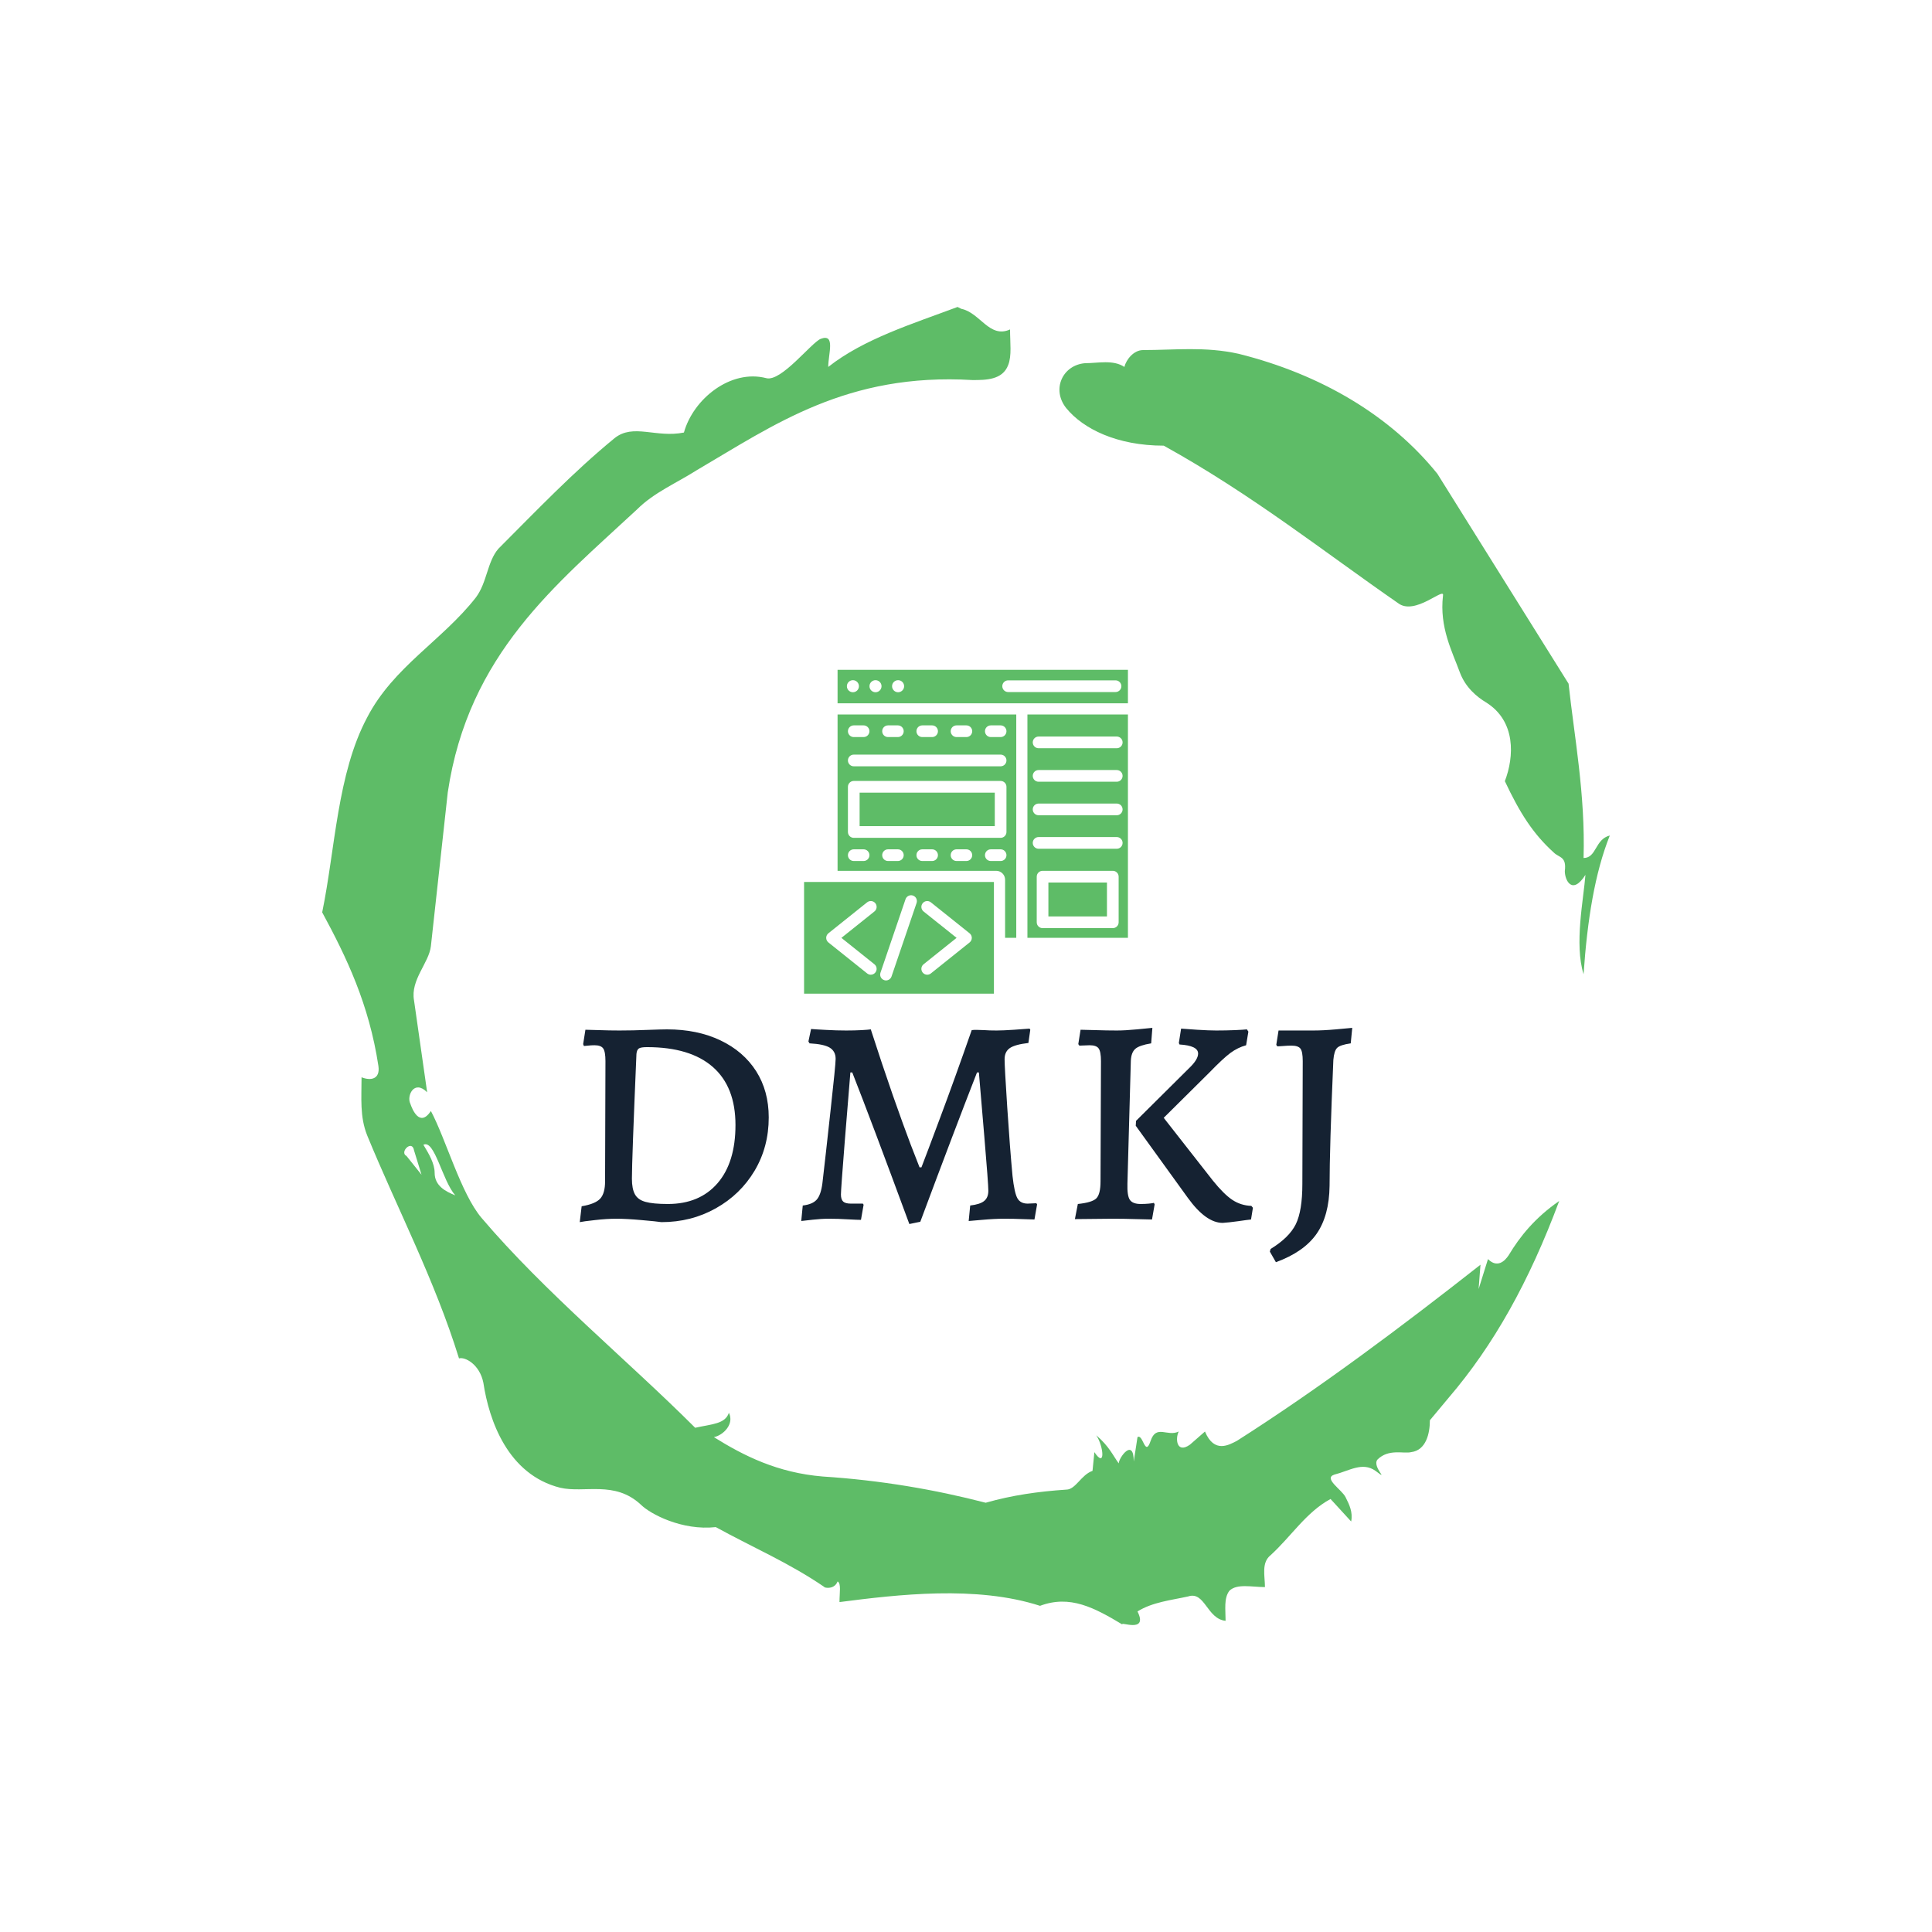
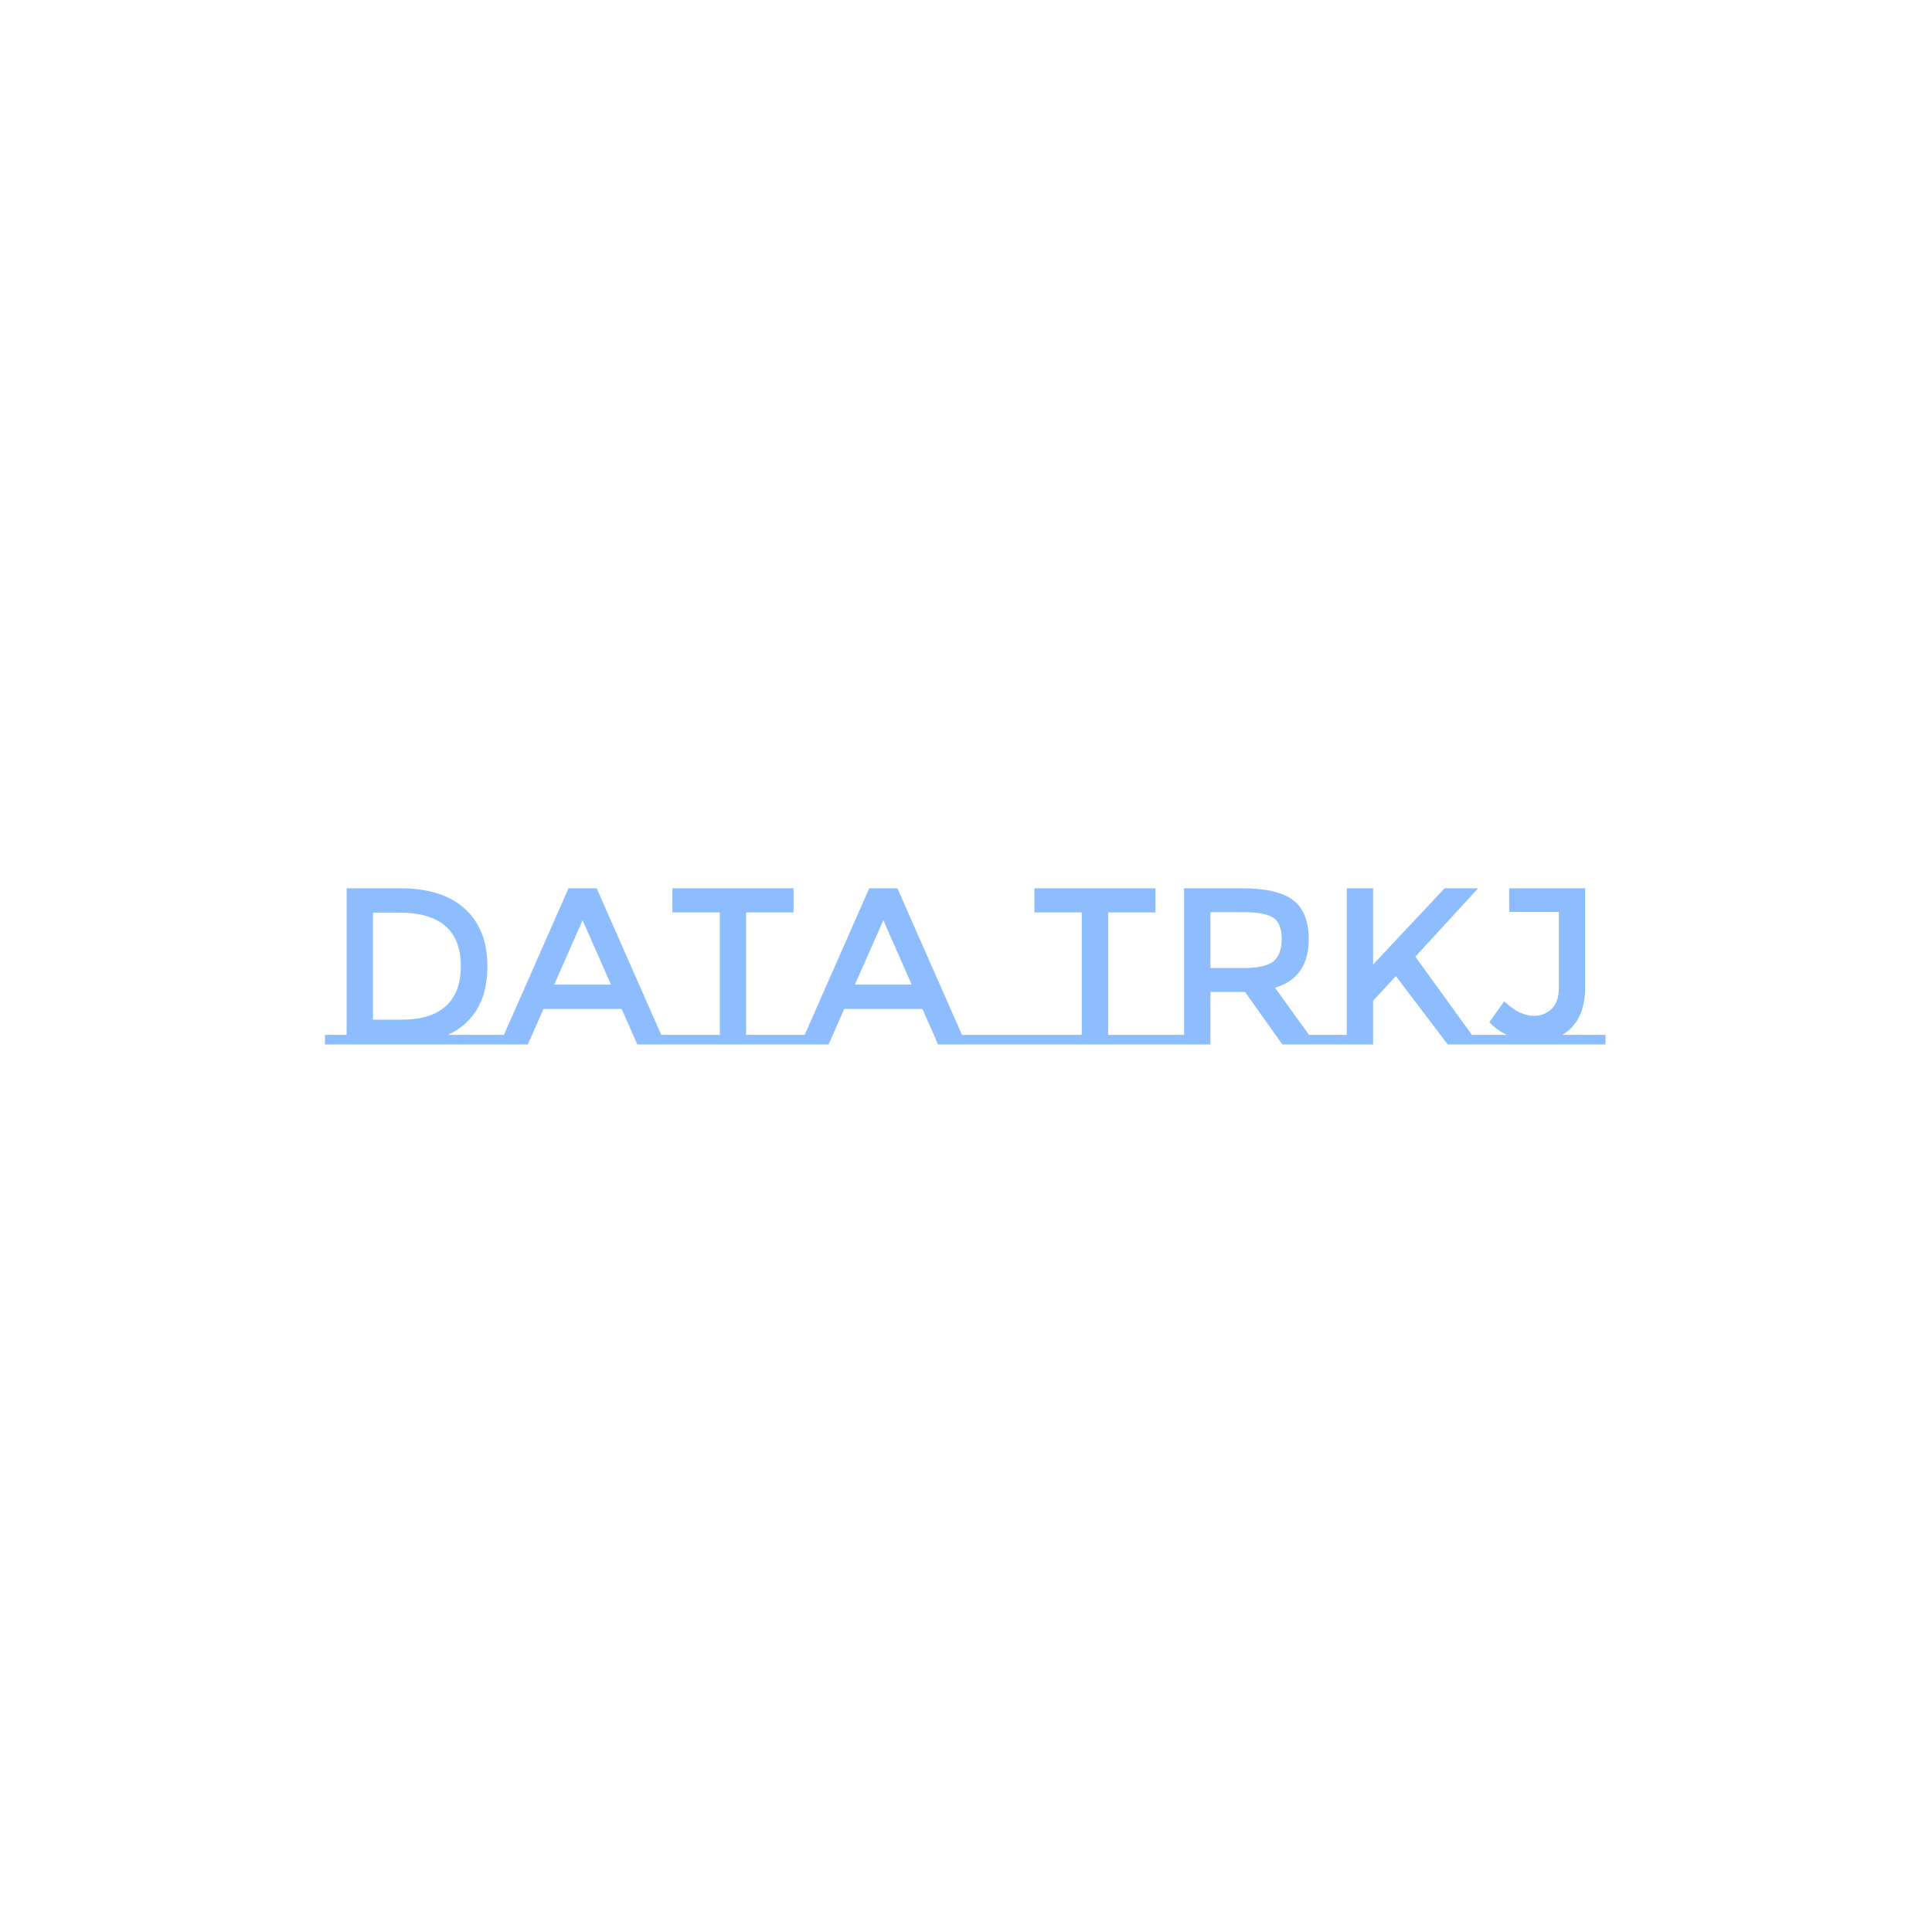
<svg xmlns="http://www.w3.org/2000/svg" version="1.1" width="1500" height="1500" viewBox="0 0 1500 1500">
  <rect width="1500" height="1500" fill="#ffffff" />
-   <g transform="matrix(0.6666667,0,0,0.6666667,250.0001,187.6667)">
-     <svg viewBox="0 0 320 360" data-background-color="#ffffff" preserveAspectRatio="xMidYMid meet" height="1687" width="1500">
-       <g id="tight-bounds" transform="matrix(1,0,0,1,0.0000235,0)">
-         <svg viewBox="0 0 320 360" height="360" width="320">
+   <g transform="matrix(0.6666667,0,0,0.6666667,249.3939,689.9694)">
+     <svg viewBox="0 0 396 48" data-background-color="#ffffff" preserveAspectRatio="xMidYMid meet" height="181" width="1500">
+       <g id="tight-bounds" transform="matrix(1,0,0,1,0.24,-0.1204397)">
+         <svg viewBox="0 0 395.52 48.241" height="48.241" width="395.52">
          <g>
-             <svg />
-           </g>
-           <g>
-             <svg viewBox="0 0 320 360" height="360" width="320">
+             <svg viewBox="0 0 395.52 48.241" height="48.241" width="395.52">
              <g>
-                 <path transform="translate(-74.99272,-51.79039) scale(4.65793,4.65793)" d="M20.6 59.9l0.8 1-0.4-1.3c-0.1-0.6-0.8 0.1-0.4 0.3M21.5 59.3c0.3 0.5 0.6 1 0.6 1.5 0 0.7 0.6 1 1.1 1.2-0.7-0.8-1.1-3-1.7-2.7M59.9 16.9c1.7 0 3.3-0.2 5.1 0.2 4.4 1.1 8.1 3.3 10.6 6.4l7 11.2c0.3 2.8 0.9 5.9 0.8 9.3 0.7 0 0.6-1 1.4-1.2-0.8 2-1.2 4.5-1.4 7.4-0.5-1.6 0-4 0.1-5.3-0.7 1.1-1.1 0.3-1.1-0.2 0.1-0.8-0.3-0.7-0.6-1-1.1-1-1.8-2.1-2.6-3.8 0.5-1.3 0.6-3.2-1-4.2-0.5-0.3-1.1-0.8-1.4-1.6-0.4-1.1-1.1-2.4-0.9-4.1 0.1-0.5-1.5 1.1-2.4 0.4-3.9-2.7-7.8-5.8-12.5-8.4-2.5 0-4.3-0.9-5.2-2-0.8-1-0.2-2.3 1-2.4 0.7 0 1.5-0.2 2.1 0.2 0.1-0.4 0.5-0.9 1-0.9M50 14.6l0.2 0.1c1 0.2 1.5 1.6 2.6 1.1 0 0.7 0.1 1.4-0.1 1.9-0.3 0.8-1.2 0.8-1.9 0.8-6.7-0.4-10.6 2.4-14.7 4.8-1.1 0.7-2.3 1.2-3.2 2.1-4.3 4-9 7.7-10.1 15.1l-0.9 8.2c-0.1 0.9-1.1 1.8-0.9 2.9l0.7 4.9c-0.7-0.7-1.1 0.2-0.9 0.6 0.1 0.3 0.5 1.3 1.1 0.4 0.8 1.5 1.6 4.4 2.7 5.7 3.4 4 7.8 7.6 11.4 11.2 0.9-0.2 1.6-0.2 1.8-0.8 0.3 0.6-0.3 1.2-0.8 1.3 1.6 1 3.4 1.9 5.8 2.1 3.1 0.2 6 0.7 8.7 1.4 1.4-0.4 2.8-0.6 4.3-0.7 0.5 0 0.8-0.8 1.4-1l0.1-1c0.6 0.9 0.5-0.3 0.1-0.9 0.7 0.6 0.9 1.1 1.2 1.5 0-0.3 0.8-1.4 0.8-0.1l0.2-1.3c0.3-0.2 0.4 1.1 0.7 0.2 0.3-0.9 0.9-0.2 1.5-0.5-0.2 0.4-0.1 1.2 0.6 0.7l0.8-0.7c0.5 1.2 1.3 0.7 1.7 0.5 4.4-2.8 8.8-6.1 13-9.4l-0.1 1.3 0.5-1.6c0.5 0.5 0.9 0.1 1.1-0.2 0.6-1 1.4-2 2.7-2.9-1.6 4.3-3.5 7.7-5.9 10.5l-1 1.2c0 0.7-0.2 1.6-1 1.7-0.4 0.1-1.2-0.2-1.8 0.4-0.3 0.4 0.7 1.2-0.1 0.6-0.7-0.5-1.4 0-2.2 0.2-0.6 0.2 0.4 0.8 0.6 1.2 0.2 0.4 0.4 0.8 0.3 1.3l-1.1-1.2c-1.3 0.7-2.1 2-3.2 3-0.5 0.4-0.3 1.1-0.3 1.7-0.7 0-1.5-0.2-1.9 0.2-0.3 0.4-0.2 1-0.2 1.6-1-0.1-1.1-1.6-2-1.3-0.9 0.2-1.9 0.3-2.7 0.8 0.6 1.2-1 0.5-0.8 0.7-1.5-0.9-2.8-1.6-4.4-1-3.4-1.1-7.6-0.6-10.7-0.2 0-0.5 0.1-1-0.1-1.1-0.2 0.5-0.8 0.3-0.7 0.3-1.9-1.3-3.8-2.1-5.8-3.2-1.8 0.2-3.5-0.7-4-1.2-1.4-1.3-3-0.6-4.3-0.9-2.8-0.7-3.8-3.6-4.1-5.6-0.2-1-1-1.4-1.3-1.3-1.3-4.2-3.3-8-4.9-11.9-0.4-1-0.3-2-0.3-3.1 0.5 0.2 1 0.1 0.9-0.6-0.5-3.3-1.7-5.8-3-8.2 0.7-3.4 0.8-7.4 2.4-10.4 1.4-2.7 4-4.1 5.8-6.4 0.6-0.8 0.6-1.9 1.2-2.6 2-2 4-4.1 6.2-5.9 1-0.8 2.2 0 3.7-0.3 0.5-1.8 2.5-3.4 4.4-2.9 0.8 0.2 2.4-1.9 2.9-2.1 0.8-0.3 0.4 0.8 0.4 1.5 1.9-1.5 4.5-2.3 6.9-3.2" fill="#5ebc67" fill-rule="nonzero" stroke="none" stroke-width="1" stroke-linecap="butt" stroke-linejoin="miter" stroke-miterlimit="10" stroke-dasharray="" stroke-dashoffset="0" font-family="none" font-weight="none" font-size="none" text-anchor="none" style="mix-blend-mode: normal" data-fill-palette-color="tertiary" />
-               </g>
-               <g transform="matrix(1,0,0,1,64,106.3884)">
-                 <svg viewBox="0 0 192 147.223" height="147.223" width="192">
-                   <g>
-                     <svg viewBox="0 0 192 147.223" height="147.223" width="192">
+                 <svg viewBox="0 0 395.52 48.241" height="48.241" width="395.52">
+                   <g id="textblocktransform">
+                     <svg viewBox="0 0 395.52 48.241" height="48.241" width="395.52" id="textblock">
                      <g>
-                         <svg viewBox="0 0 192 147.223" height="147.223" width="192">
-                           <g transform="matrix(1,0,0,1,0,88.98438)">
-                             <svg viewBox="0 0 192 58.239" height="58.239" width="192">
-                               <g id="textblocktransform">
-                                 <svg viewBox="0 0 192 58.239" height="58.239" width="192" id="textblock">
-                                   <g>
-                                     <svg viewBox="0 0 192 58.239" height="58.239" width="192">
-                                       <g transform="matrix(1,0,0,1,0,0)">
-                                         <svg width="192" viewBox="2.75 -25.25 102.19 31" height="58.239" data-palette-color="#152232">
-                                           <path d="M13.55 0.45Q12.9 0.35 10.93 0.18 8.95 0 7.6 0L7.6 0Q6.3 0 4.75 0.18 3.2 0.35 2.75 0.45L2.75 0.45 3-1.65Q4.8-1.95 5.45-2.65 6.1-3.35 6.1-4.95L6.1-4.95 6.15-20.85Q6.15-22.1 5.85-22.53 5.55-22.95 4.7-22.95L4.7-22.95Q4.25-22.95 3.85-22.9 3.45-22.85 3.3-22.85L3.3-22.85 3.2-23.1 3.5-25Q4-25 5.33-24.95 6.65-24.9 8-24.9L8-24.9Q9.8-24.9 11.7-24.98 13.6-25.05 14.3-25.05L14.3-25.05Q18.3-25.05 21.35-23.6 24.4-22.15 26.08-19.53 27.75-16.9 27.75-13.4L27.75-13.4Q27.75-9.5 25.88-6.35 24-3.2 20.75-1.38 17.5 0.45 13.55 0.45L13.55 0.45ZM11.65-22.7Q10.85-22.7 10.58-22.53 10.3-22.35 10.25-21.8L10.25-21.8Q9.65-7.75 9.65-5.3L9.65-5.3Q9.65-3.95 10.05-3.23 10.45-2.5 11.45-2.23 12.45-1.95 14.4-1.95L14.4-1.95Q18.6-1.95 20.98-4.7 23.35-7.45 23.35-12.4L23.35-12.4Q23.35-17.45 20.35-20.08 17.35-22.7 11.65-22.7L11.65-22.7ZM46.35 0.7Q41.3-13 38.8-19.35L38.8-19.35 38.55-19.35Q38.35-16.95 37.82-10.4 37.3-3.85 37.3-3.2L37.3-3.2Q37.3-2.55 37.6-2.27 37.9-2 38.6-2L38.6-2 40.2-2 40.3-1.85 39.95 0.15Q39.5 0.15 38.22 0.08 36.95 0 35.7 0L35.7 0Q34.7 0 33.55 0.13 32.4 0.25 32.05 0.3L32.05 0.3 32.25-1.75Q33.55-1.9 34.1-2.53 34.65-3.15 34.85-4.7L34.85-4.7Q35.25-8.1 35.92-14.25 36.6-20.4 36.6-21.15L36.6-21.15Q36.6-22.15 35.82-22.63 35.05-23.1 33.15-23.2L33.15-23.2 33-23.45 33.35-25.1Q33.9-25.05 35.3-24.98 36.7-24.9 38-24.9L38-24.9Q39.1-24.9 40.02-24.95 40.95-25 41.25-25.05L41.25-25.05Q42.75-20.4 44.17-16.32 45.6-12.25 46.52-9.83 47.45-7.4 47.7-6.8L47.7-6.8 47.95-6.8Q48.5-8.2 50.42-13.35 52.35-18.5 54.6-24.95L54.6-24.95Q54.9-25 55.37-24.98 55.85-24.95 56.3-24.95L56.3-24.95Q56.85-24.9 57.9-24.9L57.9-24.9Q58.7-24.9 60.22-25 61.75-25.1 62.25-25.15L62.25-25.15 62.35-25 62.1-23.25Q60.35-23.05 59.65-22.58 58.95-22.1 58.95-21.1L58.95-21.1Q58.95-20.1 59.3-14.75 59.65-9.4 60-5.65L60-5.65Q60.25-3.4 60.65-2.7 61.05-2 62-2L62-2 63.15-2.05 63.25-1.9 62.9 0.1Q62.5 0.1 61.35 0.05 60.2 0 58.9 0L58.9 0Q57.6 0 55.95 0.15 54.3 0.3 54.2 0.3L54.2 0.3 54.4-1.75Q55.7-1.9 56.25-2.35 56.8-2.8 56.8-3.7L56.8-3.7Q56.8-4.6 56.27-10.85 55.75-17.1 55.55-19.35L55.55-19.35 55.3-19.35Q52.35-11.8 47.8 0.4L47.8 0.4 46.35 0.7ZM71.7-20.85Q71.7-22.1 71.39-22.53 71.09-22.95 70.2-22.95L70.2-22.95 68.84-22.9 68.7-23.1 69-25Q69.55-25 71-24.95 72.45-24.9 73.8-24.9L73.8-24.9Q74.89-24.9 76.45-25.05 78-25.2 78.5-25.25L78.5-25.25 78.34-23.2Q76.8-22.95 76.25-22.48 75.7-22 75.65-20.9L75.65-20.9 75.2-4.65Q75.15-3.05 75.52-2.5 75.9-1.95 76.95-1.95L76.95-1.95Q77.55-1.95 78.05-2 78.55-2.05 78.7-2.1L78.7-2.1 78.8-1.9 78.45 0.1Q77.9 0.1 76.34 0.05 74.8 0 73.2 0L73.2 0 68.25 0.05 68.64-1.95Q70.55-2.15 71.09-2.7 71.64-3.25 71.64-4.95L71.64-4.95 71.7-20.85ZM76.34-12.95L83.34-19.9Q84.55-21.05 84.55-21.85L84.55-21.85Q84.55-22.9 82.09-23.05L82.09-23.05 82-23.25 82.3-25.15Q82.8-25.1 84.4-25 86-24.9 86.95-24.9L86.95-24.9Q88.25-24.9 89.42-24.95 90.59-25 91-25.05L91-25.05 91.2-24.75 90.9-22.95Q89.8-22.65 88.82-21.93 87.84-21.2 86-19.3L86-19.3 80-13.35 86.5-5.05Q87.95-3.25 89.07-2.5 90.2-1.75 91.59-1.7L91.59-1.7 91.8-1.45 91.55 0.1Q91.05 0.15 89.82 0.33 88.59 0.5 87.8 0.55L87.8 0.55Q85.59 0.55 83.2-2.75L83.2-2.75 76.3-12.3 76.34-12.95ZM94.84 5.75L94.04 4.35 94.14 4Q96.59 2.5 97.47 0.73 98.34-1.05 98.34-4.6L98.34-4.6 98.39-20.85Q98.39-22.1 98.09-22.5 97.79-22.9 96.89-22.9L96.89-22.9Q96.39-22.9 95.82-22.85 95.24-22.8 95.04-22.8L95.04-22.8 94.89-23 95.19-24.9 99.79-24.9Q101.09-24.9 102.77-25.05 104.44-25.2 104.94-25.25L104.94-25.25 104.74-23.2Q103.34-23 102.94-22.6 102.54-22.2 102.44-21L102.44-21Q101.94-9.35 101.94-4.35L101.94-4.35Q101.89-0.4 100.22 2 98.54 4.4 94.84 5.75L94.84 5.75Z" opacity="1" transform="matrix(1,0,0,1,0,0)" fill="#152232" class="wordmark-text-0" data-fill-palette-color="primary" id="text-0" />
-                                         </svg>
-                                       </g>
-                                     </svg>
-                                   </g>
-                                 </svg>
-                               </g>
+                         <svg viewBox="0 0 395.52 48.241" height="48.241" width="395.52">
+                           <g transform="matrix(1,0,0,1,0,0)">
+                             <svg width="395.52" viewBox="0 -34.95 286.53 34.95" height="48.241" data-palette-color="#8dbdff">
+                               <path d="M27.55-2.15L39.1-2.15 39.1 0 0 0 0-2.15 4.85-2.15 4.85-34.95 16.85-34.95Q26.25-34.95 31.3-30.38 36.35-25.8 36.35-17.5L36.35-17.5Q36.35-6.35 27.55-2.15L27.55-2.15ZM30.4-17.5L30.4-17.5Q30.4-29.5 16.65-29.5L16.65-29.5 10.75-29.5 10.75-5.55 17.3-5.55Q23.65-5.55 27.03-8.58 30.4-11.6 30.4-17.5ZM75.25-2.15L81.05-2.15 81.05 0 69.9 0 66.4-7.95 48.9-7.95 45.4 0 34.25 0 34.25-2.15 40.05-2.15 54.5-34.95 60.8-34.95 75.25-2.15ZM51.3-13.4L64-13.4 57.65-27.8 51.3-13.4ZM94.25-2.15L106.4-2.15 106.4 0 76.2 0 76.2-2.15 88.35-2.15 88.35-29.55 77.75-29.55 77.75-34.95 104.85-34.95 104.85-29.55 94.25-29.55 94.25-2.15ZM142.54-2.15L148.34-2.15 148.34 0 137.19 0 133.69-7.95 116.19-7.95 112.69 0 101.54 0 101.54-2.15 107.34-2.15 121.79-34.95 128.09-34.95 142.54-2.15ZM118.59-13.4L131.29-13.4 124.94-27.8 118.59-13.4ZM143.49-2.15L157.19-2.15 157.19 0 143.49 0 143.49-2.15ZM175.24-2.15L187.39-2.15 187.39 0 157.19 0 157.19-2.15 169.34-2.15 169.34-29.55 158.74-29.55 158.74-34.95 185.84-34.95 185.84-29.55 175.24-29.55 175.24-2.15ZM220.19-2.15L225.03-2.15 225.03 0 214.23 0 205.88-11.75 198.13-11.75 198.13 0 187.38 0 187.38-2.15 192.23-2.15 192.23-34.95 205.23-34.95Q213.23-34.95 216.69-32.25 220.13-29.55 220.13-23.6L220.13-23.6Q220.13-14.95 212.58-12.7L212.58-12.7 220.19-2.15ZM205.48-17.1Q210.48-17.1 212.28-18.65 214.08-20.2 214.08-23.63 214.08-27.05 212.23-28.33 210.38-29.6 205.63-29.6L205.63-29.6 198.13-29.6 198.13-17.1 205.48-17.1ZM223.78-2.15L228.63-2.15 228.63-34.95 234.53-34.95 234.53-17.9 250.53-34.95 258.03-34.95 243.98-19.65 256.68-2.1 256.68-2.15 261.53-2.15 261.53 0 251.23 0 239.63-15.3 234.53-9.8 234.53 0 223.78 0 223.78-2.15ZM276.83-2.15L286.53-2.15 286.53 0 258.98 0 258.98-2.15 264.48-2.15Q262.28-3.15 260.53-5L260.53-5 263.88-9.65Q267.28-6.4 270.53-6.4L270.53-6.4Q272.83-6.4 274.46-7.95 276.08-9.5 276.08-12.6L276.08-12.6 276.08-29.65 264.98-29.65 264.98-34.95 281.98-34.95 281.98-12.9Q281.98-5.1 276.83-2.15L276.83-2.15Z" opacity="1" transform="matrix(1,0,0,1,0,0)" fill="#8dbdff" class="wordmark-text-0" data-fill-palette-color="primary" id="text-0" />
                            </svg>
                          </g>
-                           <g transform="matrix(1,0,0,1,55.75703,0)">
-                             <svg viewBox="0 0 80.486 80.486" height="80.486" width="80.486">
-                               <g>
-                                 <svg version="1.1" x="0" y="0" viewBox="0.041 0.041 23.918 23.918" style="enable-background:new 0 0 24 24;" xml:space="preserve" height="80.486" width="80.486" class="icon-icon-0" data-fill-palette-color="accent" id="icon-0">
-                                   <g fill="#5ebc67" data-fill-palette-color="accent">
-                                     <rect x="18.085" y="15.751" width="4.325" height="2.505" fill="#5ebc67" data-fill-palette-color="accent" />
-                                     <path d="M0.041 23.959h14.021v-8.248H0.041V23.959zM8.866 17.888c-0.186-0.149-0.216-0.42-0.067-0.607 0.149-0.185 0.42-0.215 0.607-0.067l2.861 2.288c0.102 0.082 0.162 0.206 0.162 0.337 0 0.131-0.06 0.255-0.162 0.337l-2.861 2.289c-0.08 0.063-0.175 0.095-0.269 0.095-0.127 0-0.252-0.056-0.338-0.162C8.65 22.211 8.68 21.939 8.866 21.79l2.44-1.952L8.866 17.888zM5.684 22.411l1.85-5.428c0.077-0.225 0.323-0.347 0.547-0.27 0.225 0.077 0.346 0.322 0.269 0.548L6.5 22.689c-0.061 0.179-0.229 0.293-0.408 0.293-0.046 0-0.093-0.007-0.139-0.023C5.728 22.882 5.607 22.636 5.684 22.411zM1.837 19.501l2.861-2.288c0.188-0.147 0.458-0.118 0.607 0.067 0.149 0.186 0.119 0.458-0.067 0.607l-2.44 1.951 2.44 1.952c0.186 0.15 0.216 0.42 0.067 0.607-0.085 0.106-0.211 0.162-0.338 0.162-0.094 0-0.19-0.032-0.269-0.095l-2.861-2.289c-0.102-0.082-0.162-0.206-0.162-0.337C1.675 19.708 1.735 19.584 1.837 19.501z" fill="#5ebc67" data-fill-palette-color="accent" />
-                                     <rect x="4.143" y="9.114" width="9.983" height="2.473" fill="#5ebc67" data-fill-palette-color="accent" />
-                                     <path d="M16.536 19.835h7.423V3.34h-7.423V19.835zM23.273 18.688c0 0.238-0.193 0.432-0.431 0.432h-5.187c-0.238 0-0.431-0.194-0.431-0.432v-3.369c0-0.238 0.193-0.432 0.431-0.432h5.187c0.238 0 0.431 0.194 0.431 0.432V18.688zM17.361 4.97h5.773c0.238 0 0.431 0.194 0.431 0.432s-0.193 0.432-0.431 0.432h-5.773c-0.238 0-0.431-0.194-0.431-0.432S17.123 4.97 17.361 4.97zM17.361 7.444h5.773c0.238 0 0.431 0.194 0.431 0.432s-0.193 0.432-0.431 0.432h-5.773c-0.238 0-0.431-0.194-0.431-0.432S17.123 7.444 17.361 7.444zM17.361 9.919h0.38 2.265 0.38 2.265 0.38 0.103c0.238 0 0.431 0.194 0.431 0.432s-0.193 0.432-0.431 0.432h-0.103-0.38-2.265-0.38-2.265-0.38c-0.238 0-0.431-0.194-0.431-0.432S17.123 9.919 17.361 9.919zM17.361 12.393h2.645 0.38 2.265 0.38 0.103c0.238 0 0.431 0.194 0.431 0.432 0 0.238-0.193 0.432-0.431 0.432h-0.103-0.38-2.265-0.38-2.645c-0.238 0-0.431-0.194-0.431-0.432C16.93 12.587 17.123 12.393 17.361 12.393z" fill="#5ebc67" data-fill-palette-color="accent" />
-                                     <path d="M2.515 14.887h11.716c0.362 0 0.656 0.294 0.656 0.656v4.293h0.825V3.34H2.515V14.887zM6.967 14.163H6.242c-0.238 0-0.431-0.194-0.431-0.432s0.193-0.432 0.431-0.432h0.726c0.238 0 0.431 0.194 0.431 0.432S7.205 14.163 6.967 14.163zM9.497 14.163H8.771c-0.238 0-0.431-0.194-0.431-0.432s0.193-0.432 0.431-0.432h0.726c0.238 0 0.431 0.194 0.431 0.432S9.735 14.163 9.497 14.163zM12.027 14.163h-0.726c-0.238 0-0.431-0.194-0.431-0.432s0.193-0.432 0.431-0.432h0.726c0.238 0 0.431 0.194 0.431 0.432S12.265 14.163 12.027 14.163zM14.557 14.163h-0.725c-0.238 0-0.431-0.194-0.431-0.432s0.193-0.432 0.431-0.432h0.725c0.238 0 0.431 0.194 0.431 0.432S14.795 14.163 14.557 14.163zM13.832 4.145h0.725c0.238 0 0.431 0.194 0.431 0.432s-0.193 0.432-0.431 0.432h-0.725c-0.238 0-0.431-0.194-0.431-0.432S13.594 4.145 13.832 4.145zM11.302 4.145h0.726c0.238 0 0.431 0.194 0.431 0.432s-0.193 0.432-0.431 0.432h-0.726c-0.238 0-0.431-0.194-0.431-0.432S11.063 4.145 11.302 4.145zM8.771 4.145h0.726c0.238 0 0.431 0.194 0.431 0.432S9.735 5.009 9.497 5.009H8.771c-0.238 0-0.431-0.194-0.431-0.432S8.533 4.145 8.771 4.145zM6.242 4.145h0.726c0.238 0 0.431 0.194 0.431 0.432S7.205 5.009 6.967 5.009H6.242c-0.238 0-0.431-0.194-0.431-0.432S6.003 4.145 6.242 4.145zM3.711 4.145h0.726c0.238 0 0.431 0.194 0.431 0.432S4.675 5.009 4.437 5.009H3.711c-0.238 0-0.431-0.194-0.431-0.432S3.473 4.145 3.711 4.145zM3.711 6.304h7.748 0.144 2.954c0.238 0 0.431 0.194 0.431 0.432 0 0.238-0.193 0.432-0.431 0.432h-2.954H11.46 3.711c-0.238 0-0.431-0.194-0.431-0.432C3.28 6.498 3.473 6.304 3.711 6.304zM3.28 8.682c0-0.238 0.193-0.432 0.431-0.432h10.846c0.238 0 0.431 0.194 0.431 0.432v3.337c0 0.238-0.193 0.432-0.431 0.432H3.711c-0.238 0-0.431-0.194-0.431-0.432V8.682zM3.711 13.299h0.726c0.238 0 0.431 0.194 0.431 0.432s-0.193 0.432-0.431 0.432H3.711c-0.238 0-0.431-0.194-0.431-0.432S3.473 13.299 3.711 13.299z" fill="#5ebc67" data-fill-palette-color="accent" />
-                                     <path d="M2.515 0.041v2.474h21.444V0.041H2.515zM3.648 1.698c-0.246 0-0.445-0.199-0.445-0.445 0-0.246 0.199-0.445 0.445-0.445 0.246 0 0.445 0.199 0.445 0.445C4.093 1.498 3.894 1.698 3.648 1.698zM5.317 1.698c-0.246 0-0.445-0.199-0.445-0.445 0-0.246 0.199-0.445 0.445-0.445s0.445 0.199 0.445 0.445C5.761 1.498 5.562 1.698 5.317 1.698zM6.985 1.698c-0.246 0-0.445-0.199-0.445-0.445 0-0.246 0.199-0.445 0.445-0.445S7.43 1.007 7.43 1.253C7.43 1.498 7.231 1.698 6.985 1.698zM23.044 1.684h-7.932c-0.238 0-0.431-0.194-0.431-0.432s0.193-0.432 0.431-0.432h7.932c0.238 0 0.431 0.194 0.431 0.432S23.282 1.684 23.044 1.684z" fill="#5ebc67" data-fill-palette-color="accent" />
-                                   </g>
-                                 </svg>
-                               </g>
-                             </svg>
-                           </g>
-                           <g />
                        </svg>
                      </g>
                    </svg>
                  </g>
                </svg>
              </g>
            </svg>
          </g>
          <defs />
        </svg>
-         <rect width="320" height="360" fill="none" stroke="none" visibility="hidden" />
+         <rect width="395.52" height="48.241" fill="none" stroke="none" visibility="hidden" />
      </g>
    </svg>
  </g>
</svg>
